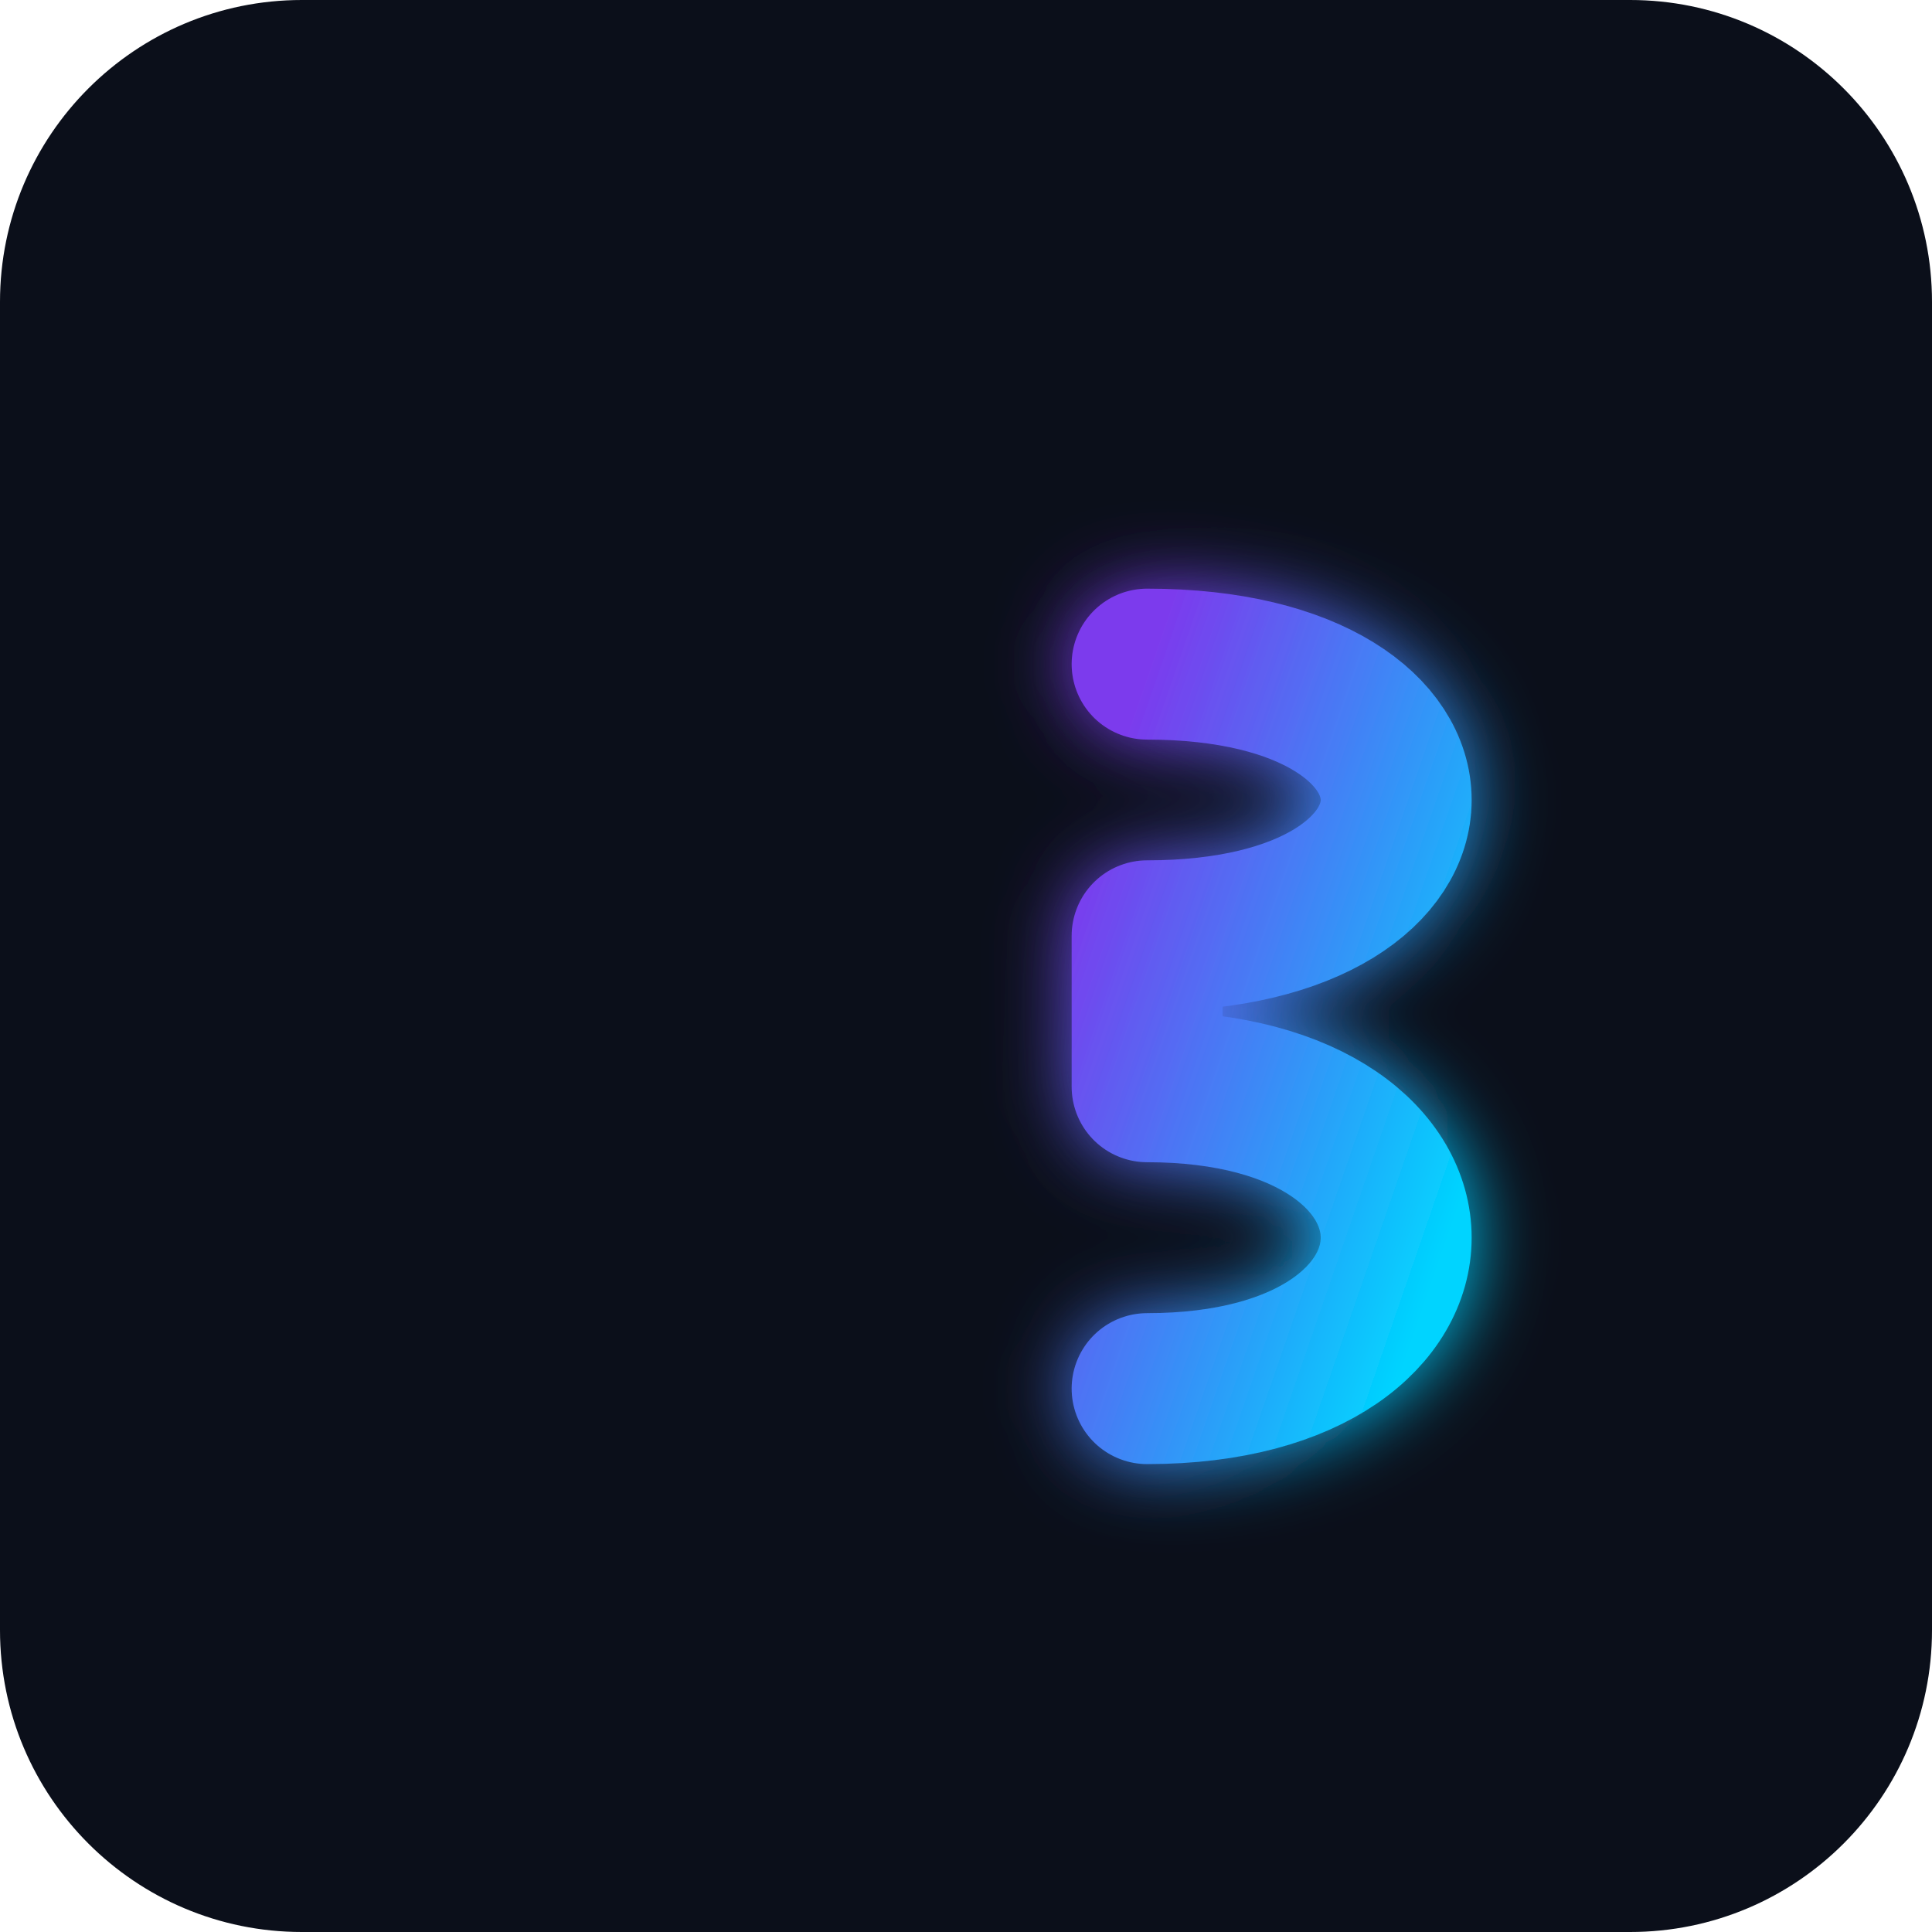
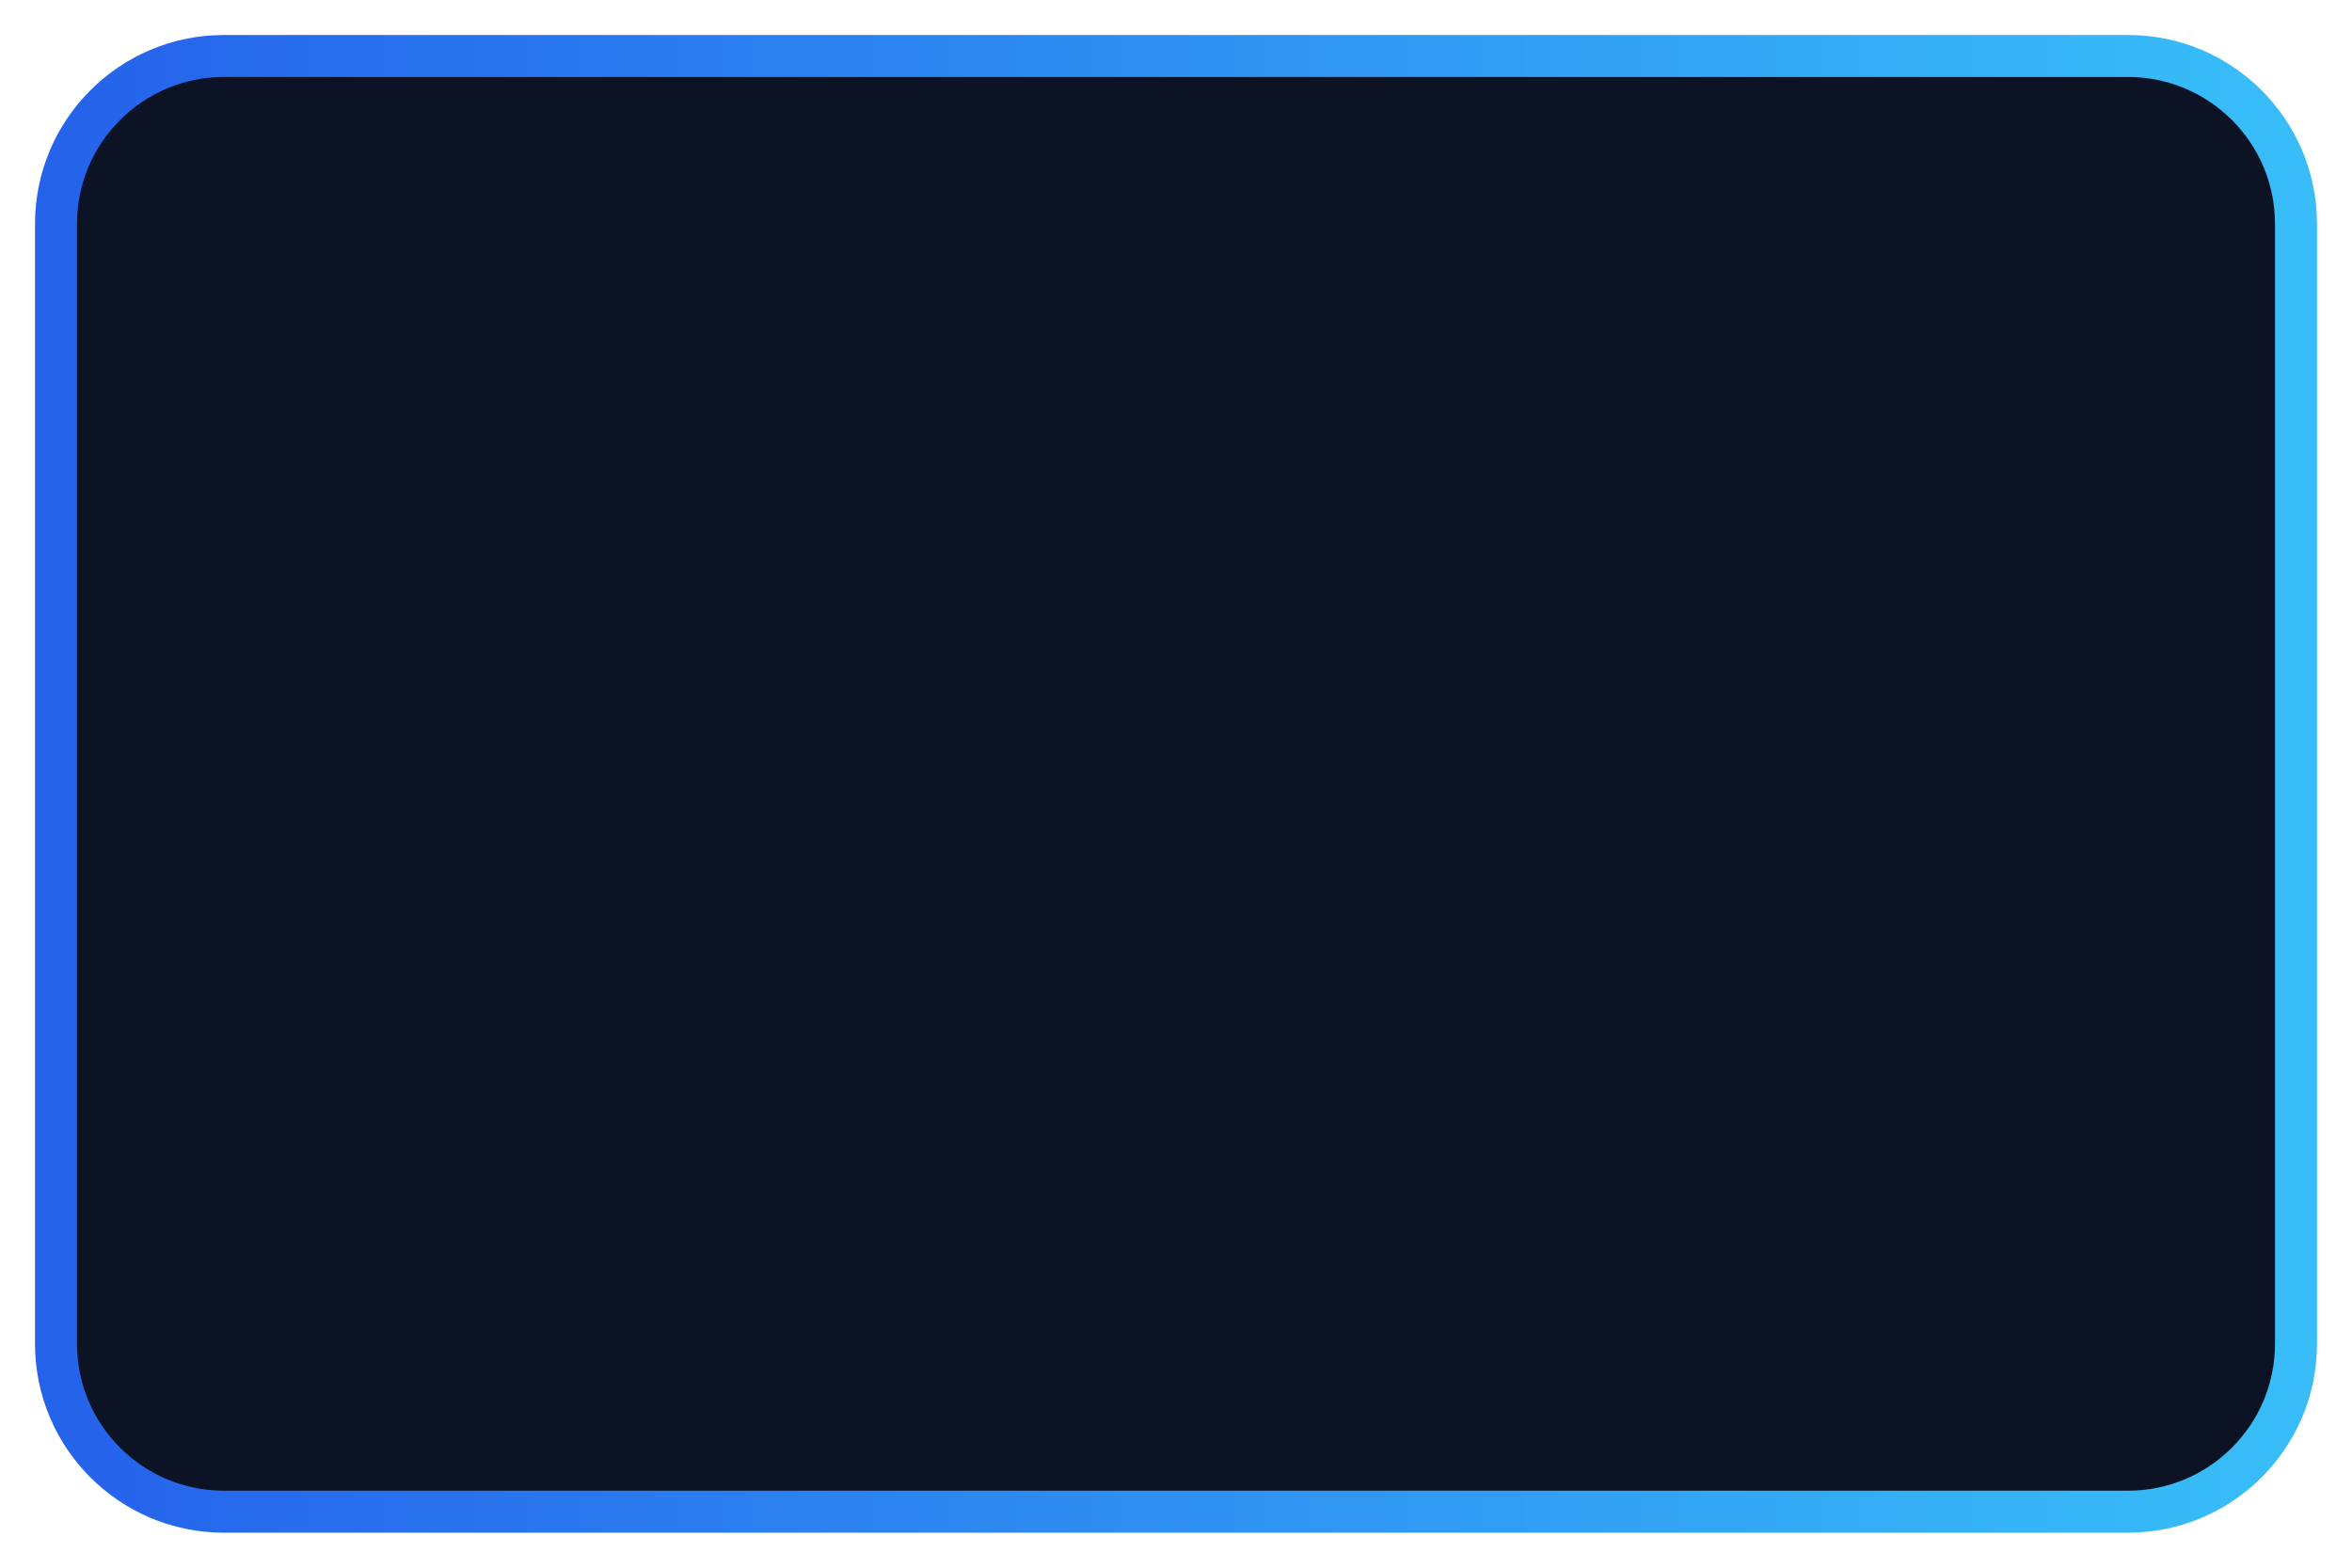
- <svg xmlns="http://www.w3.org/2000/svg" width="128" height="128" viewBox="0 0 128 128" fill="none">
+ <svg xmlns="http://www.w3.org/2000/svg" viewBox="0 0 168 112">
  <defs>
-     <linearGradient id="g" x1="0" y1="0" x2="1" y2="1">
-       <stop offset="0" stop-color="#7C3AED" />
-       <stop offset="1" stop-color="#00D4FF" />
+     <linearGradient id="g" x1="0%" y1="0%" x2="100%" y2="0%">
+       <stop offset="0%" stop-color="#2563eb" />
+       <stop offset="100%" stop-color="#38bdf8" />
    </linearGradient>
-     <filter id="glow" x="-50%" y="-50%" width="200%" height="200%">
-       <feGaussianBlur stdDeviation="2.5" result="blur" />
-       <feMerge>
-         <feMergeNode in="blur" />
-         <feMergeNode in="SourceGraphic" />
-       </feMerge>
-     </filter>
  </defs>
-   <rect width="128" height="128" rx="20" fill="#0B0F1A" />
-   <g stroke="url(#g)" stroke-width="10" stroke-linecap="round" filter="url(#glow)">
-     <path d="M28 36 L100 36" />
-     <path d="M64 36 L64 92" />
-     <path d="M76 44 C 98 44, 98 62, 76 62 M76 62 L76 72 M76 72 C 98 72, 98 92, 76 92" />
+   <rect x="4" y="4" rx="12" ry="12" width="160" height="104" fill="#0b1324" stroke="url(#g)" stroke-width="3" />
+   <g fill="none" stroke="url(#g)" stroke-width="10" stroke-linecap="round">
+     <path d="M42 42 H126" />
+     <path d="M84 42 V82" />
  </g>
</svg>
